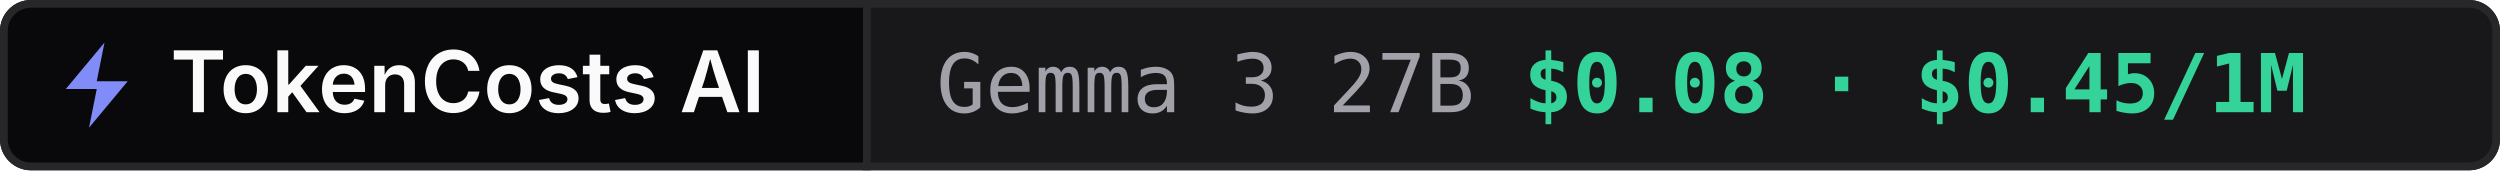
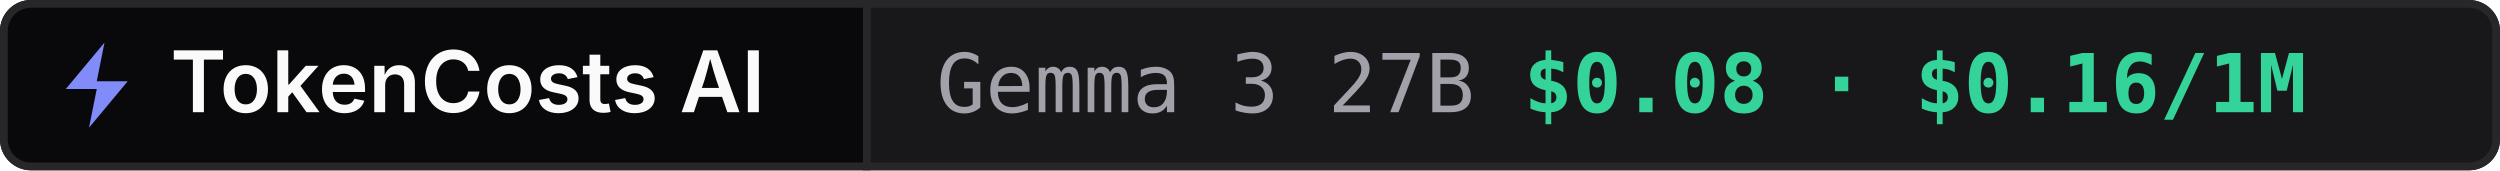
- <svg xmlns="http://www.w3.org/2000/svg" width="323" height="22" viewBox="0 0 323 22" role="img" aria-label="TokenCosts AI: Gemma 3 27B $0.08 / $0.45 per 1M">
+ <svg xmlns="http://www.w3.org/2000/svg" width="323" height="22" viewBox="0 0 323 22" role="img" aria-label="TokenCosts AI: Gemma 3 27B $0.08 / $0.16 per 1M">
  <defs>
    <clipPath id="clip-dark-gemma-3-27b-it-inout">
      <rect width="323" height="22" rx="4" />
    </clipPath>
  </defs>
  <g clip-path="url(#clip-dark-gemma-3-27b-it-inout)">
    <rect x="0" y="0" width="112" height="22" fill="#09090B" />
    <rect x="112" y="0" width="211" height="22" fill="#18181B" />
    <rect x="111.5" y="0" width="1" height="22" fill="#27272A" />
    <path d="M13.5 5.5L8.5 11.5H12.5L11.5 16.5L16.5 10.5H12.5L13.5 5.5Z" fill="#818CF8" />
  </g>
  <rect x="0.5" y="0.5" width="322" height="21" rx="3.5" fill="none" stroke="#27272A" stroke-width="1" />
  <g font-family="Inter, -apple-system, BlinkMacSystemFont, 'Segoe UI', Roboto, sans-serif" font-size="11" font-weight="600" text-rendering="geometricPrecision">
    <text x="22" y="14.5" fill="#FAFAFA">TokenCosts AI</text>
  </g>
  <g font-family="'JetBrains Mono', ui-monospace, SFMono-Regular, Menlo, monospace" font-size="10.5" font-weight="500" text-rendering="geometricPrecision">
-     <text x="121" y="14.5" fill="#A1A1AA">Gemma 3 27B <tspan fill="#34D399" font-weight="700">$0.08 · $0.45/1M</tspan>
+     <text x="121" y="14.5" fill="#A1A1AA">Gemma 3 27B <tspan fill="#34D399" font-weight="700">$0.08 · $0.16/1M</tspan>
    </text>
  </g>
</svg>
